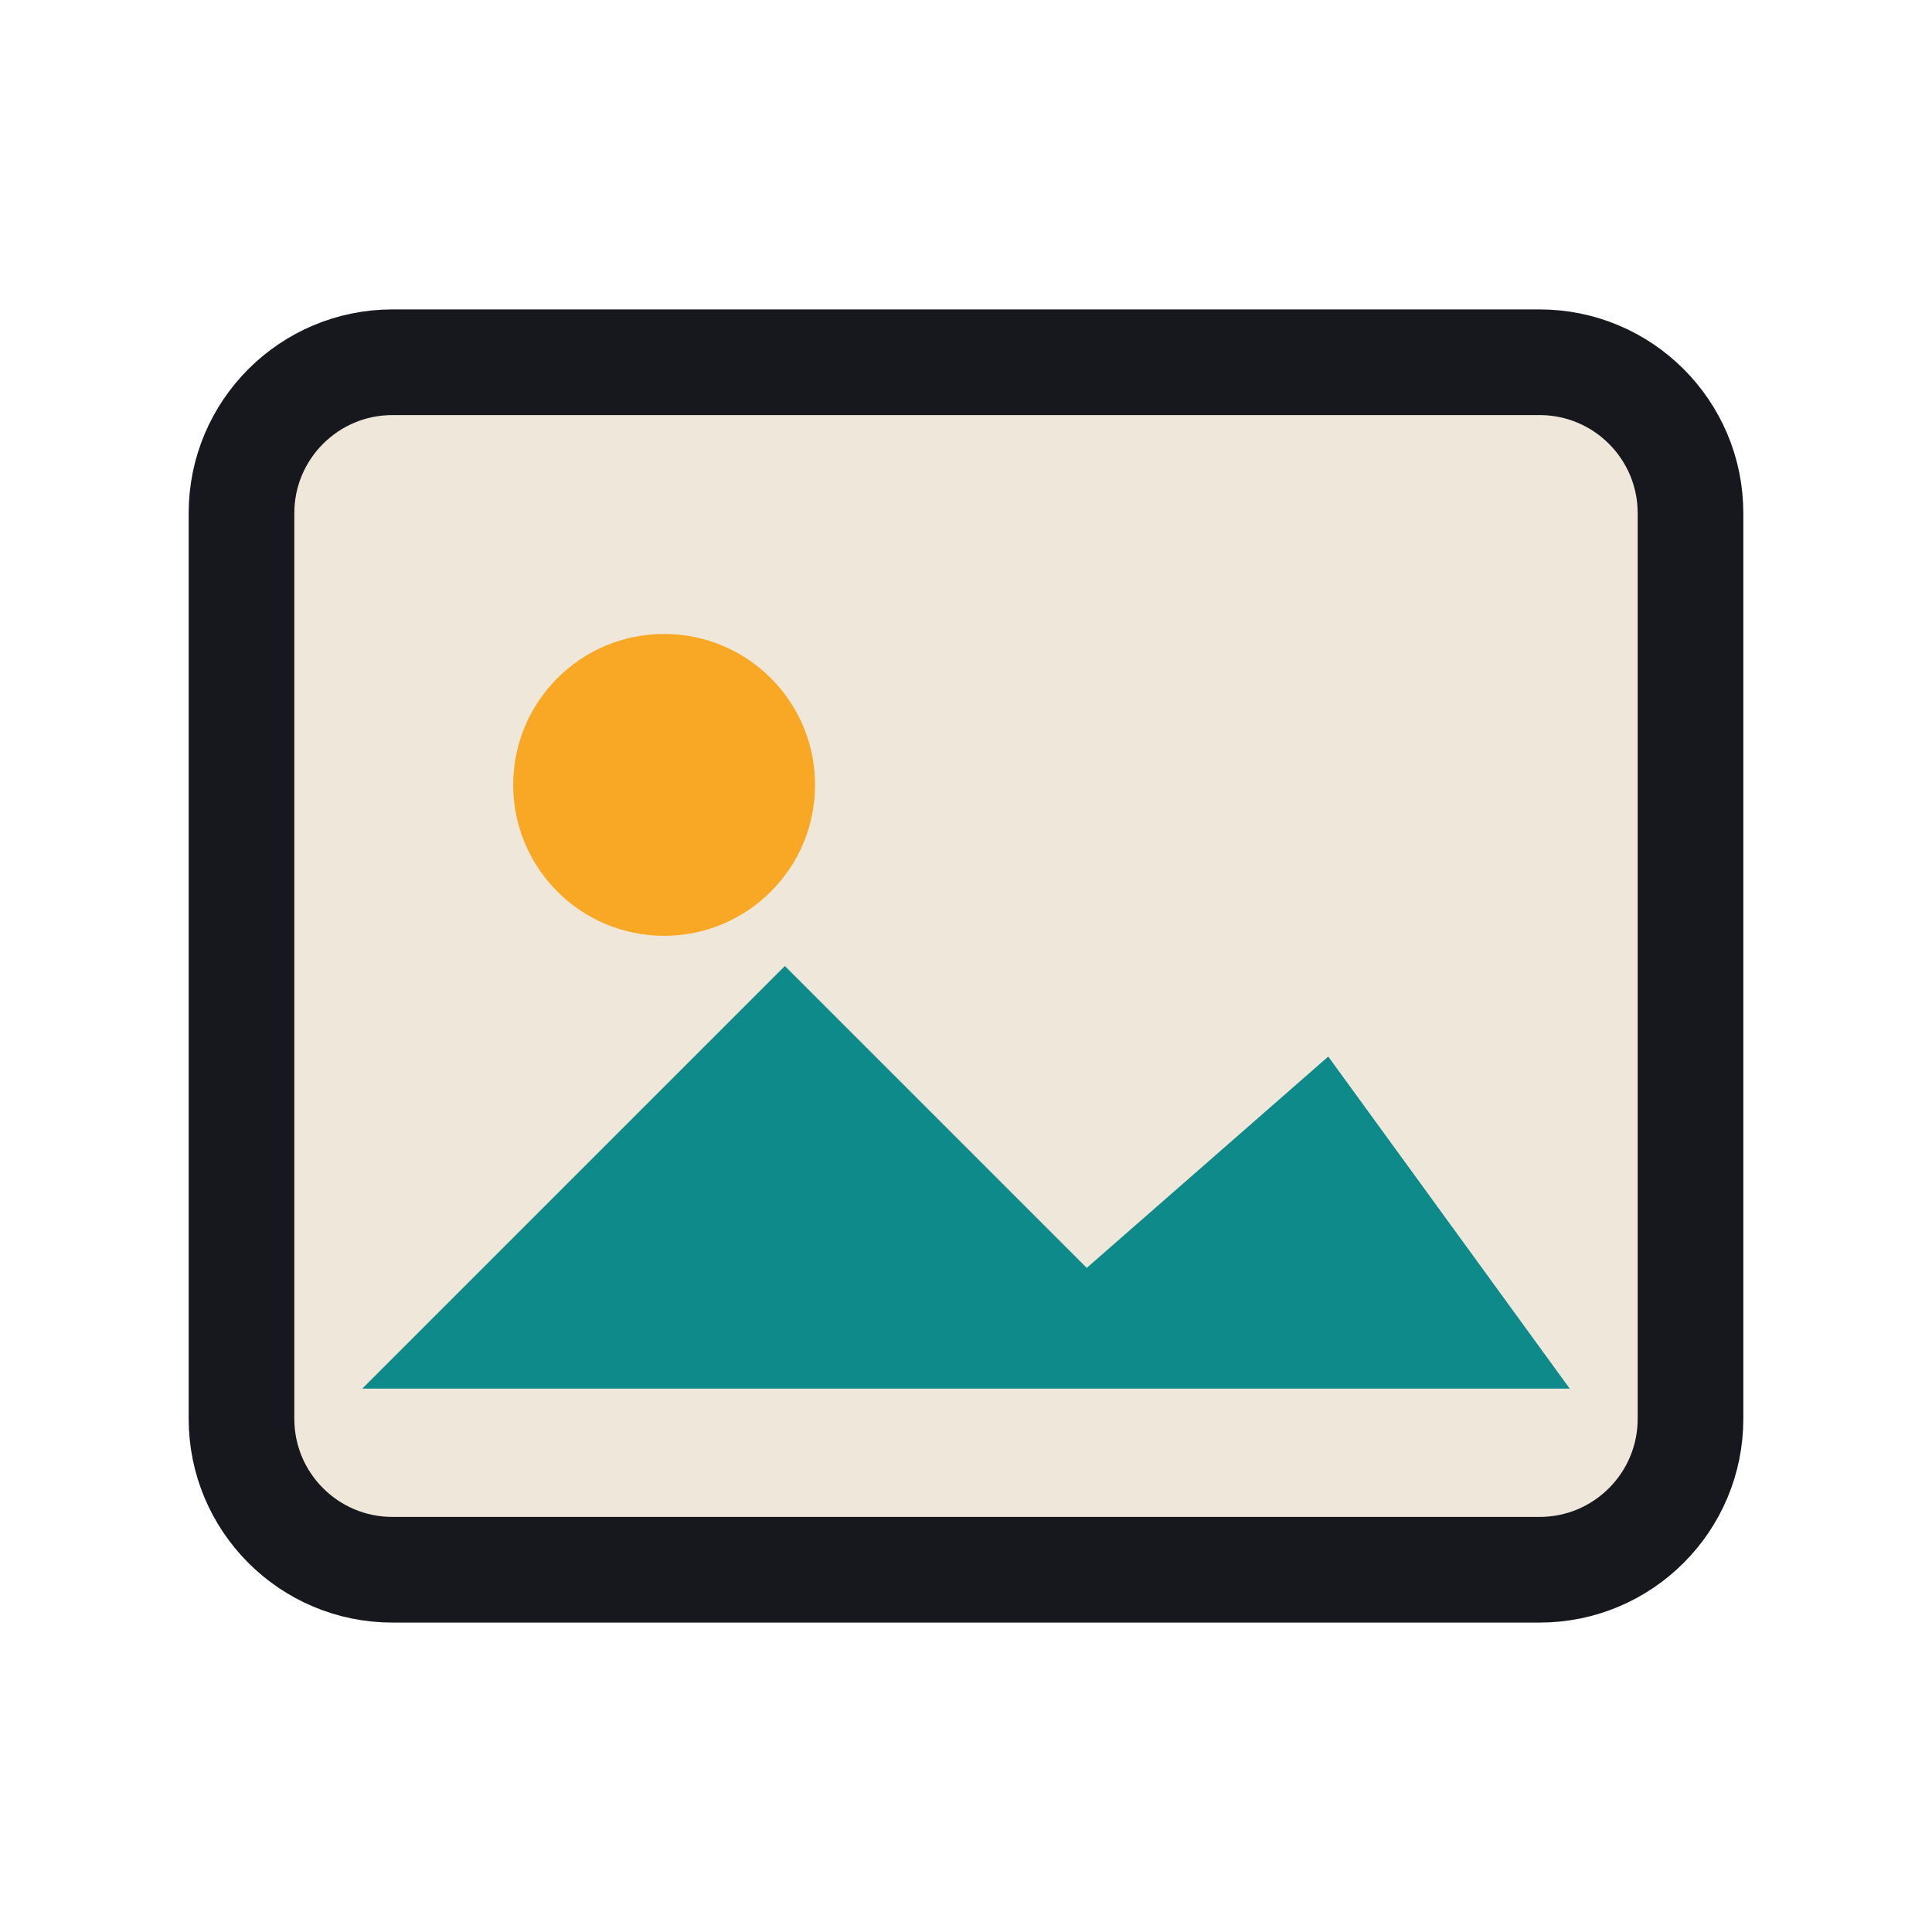
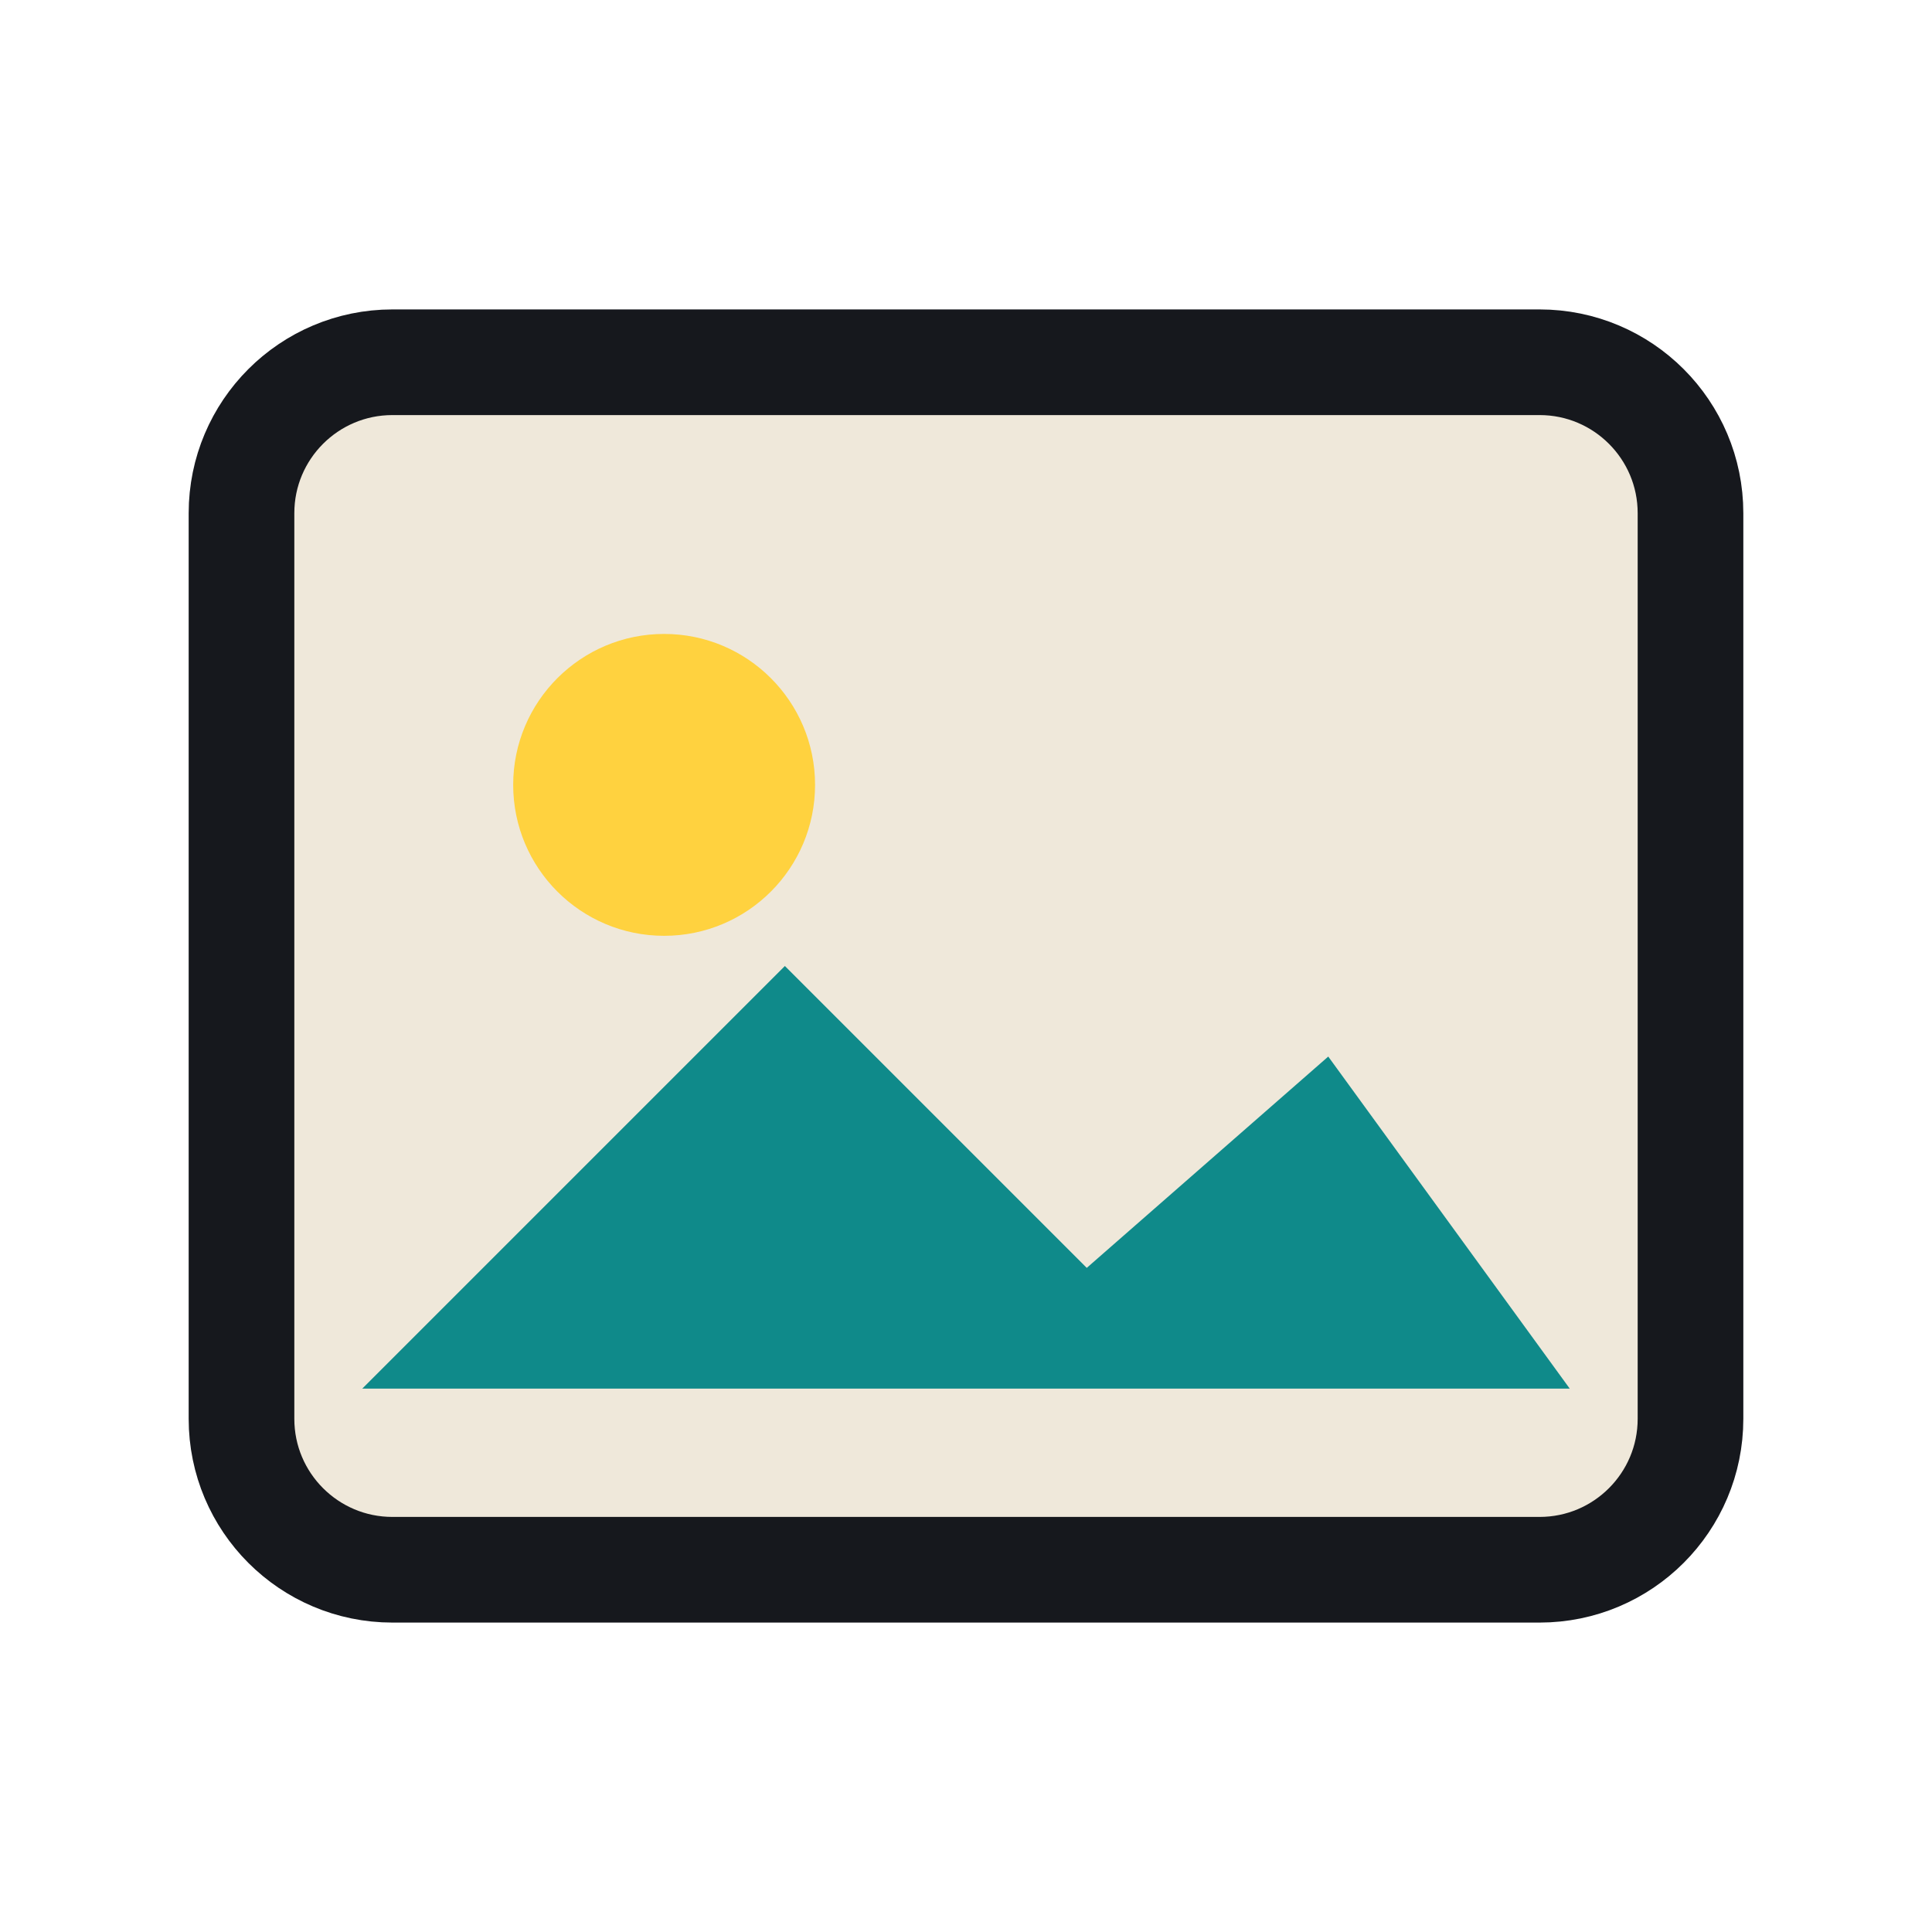
- <svg xmlns="http://www.w3.org/2000/svg" viewBox="0 0 64 64" width="64" height="64">
+ <svg xmlns="http://www.w3.org/2000/svg" viewBox="0 0 64 64" width="128" height="128">
  <rect x="8" y="12" width="48" height="40" rx="5" fill="#efe8da" stroke="#16181d" stroke-width="3.5" />
-   <circle cx="22" cy="26" r="5" fill="#f9a825" />
+   <circle cx="22" cy="26" r="5" fill="#ffd23f" />
  <path d="M12 46 L26 32 L36 42 L44 35 L52 46 Z" fill="#0f8a8a" />
</svg>
